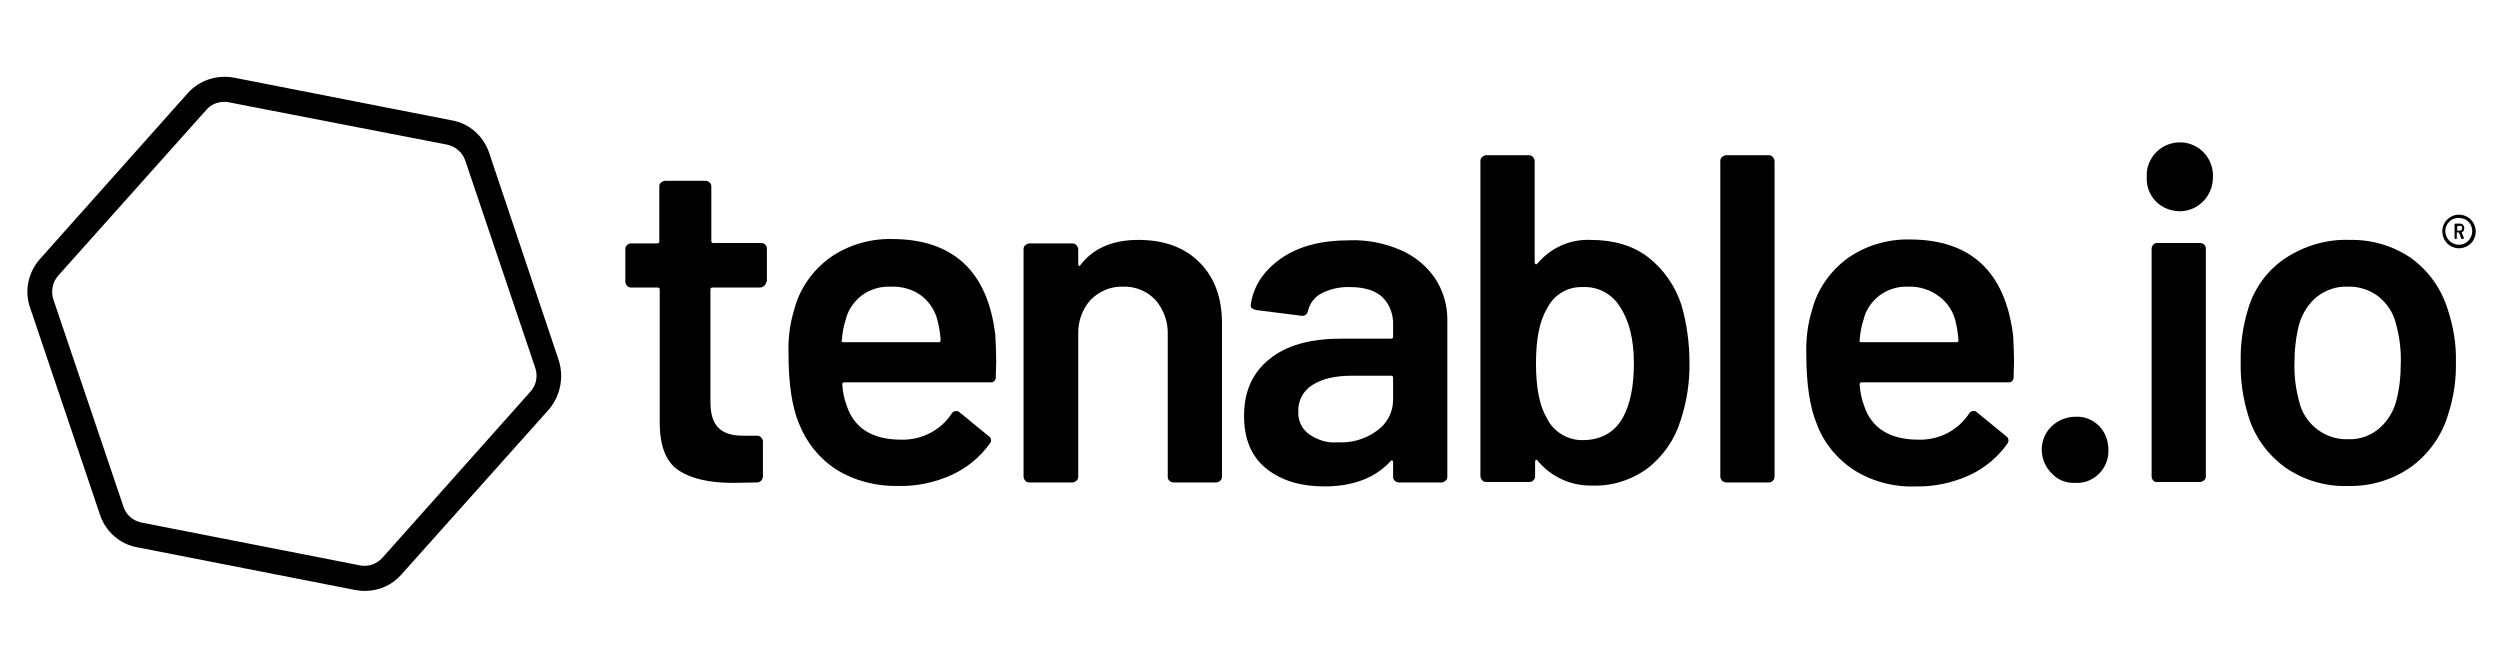
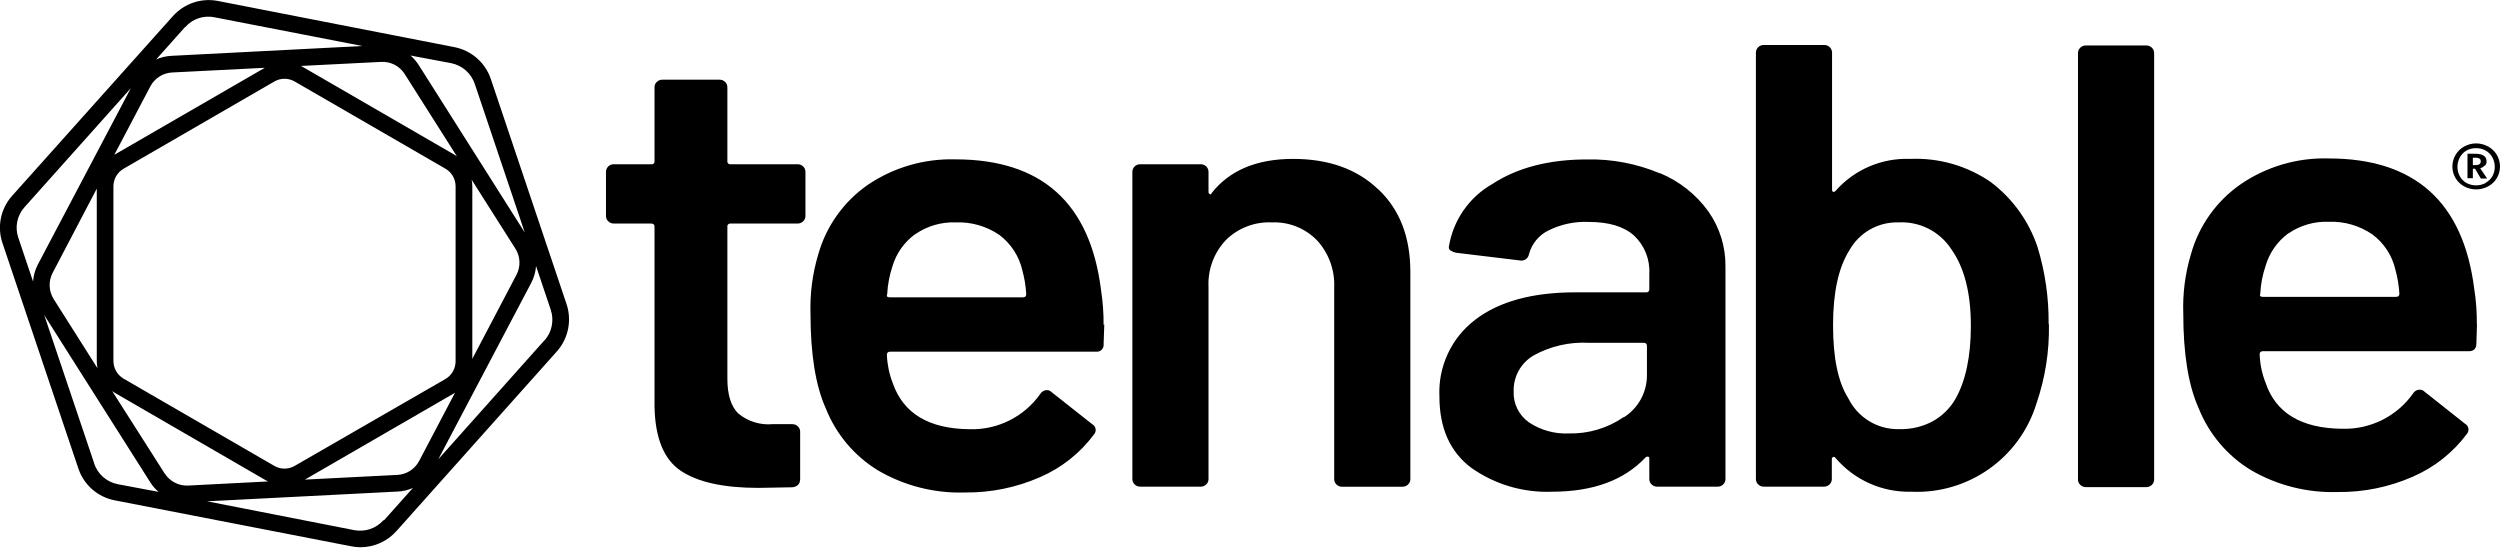
- <svg xmlns="http://www.w3.org/2000/svg" version="1.1" id="87b003e3-ad99-4399-be20-ffcdafb8ac2b" x="0px" y="0px" viewBox="0 0 566.9 148" xml:space="preserve">
-   <path class="st0" d="M126.7,81.7l-15.8-47.1c-1.3-3.8-4.5-6.6-8.4-7.3L53,17.6c-3.8-0.7-7.8,0.6-10.4,3.5L9,58.8  c-2.6,3-3.5,7.1-2.2,10.9l15.9,47.1c1.3,3.8,4.5,6.6,8.4,7.3l49.5,9.7c0.7,0.1,1.4,0.2,2.1,0.2c3.2,0,6.2-1.3,8.3-3.7l33.6-37.6  C127.1,89.6,127.9,85.5,126.7,81.7 M120.2,88.9l-33.5,37.6c-1.3,1.4-3.2,2.1-5.1,1.7l-49.5-9.7c-1.9-0.4-3.5-1.7-4.1-3.6L12.1,67.9  c-0.6-1.9-0.2-3.9,1.1-5.4l33.6-37.6c1-1.2,2.5-1.8,4.1-1.8c0.3,0,0.7,0,1,0.1l49.5,9.6c1.9,0.4,3.5,1.8,4.1,3.6l15.9,47.1  C122,85.4,121.6,87.4,120.2,88.9" />
-   <path class="st0" d="M173.3,64.8c-0.2,0.2-0.6,0.4-0.9,0.4h-10.8c-0.3,0-0.5,0.1-0.5,0.4c0,0,0,0.1,0,0.1v25.5  c0,2.7,0.6,4.6,1.8,5.8c1.2,1.2,3,1.8,5.6,1.8h3.2c0.3,0,0.7,0.1,0.9,0.4c0.2,0.2,0.4,0.6,0.4,0.9v7.9c0,0.7-0.5,1.3-1.2,1.4  c0,0,0,0,0,0l-5.5,0.1c-5.6,0-9.7-1-12.5-2.9c-2.8-1.9-4.2-5.5-4.2-10.8V65.7c0-0.3-0.1-0.5-0.4-0.5c0,0-0.1,0-0.1,0h-6  c-0.3,0-0.7-0.1-0.9-0.4c-0.2-0.2-0.4-0.6-0.4-0.9v-7.4c0-0.7,0.6-1.3,1.2-1.3c0,0,0,0,0,0h6c0.3,0,0.5-0.1,0.5-0.4c0,0,0-0.1,0-0.1  V42.3c0-0.3,0.1-0.7,0.4-0.9c0.2-0.2,0.6-0.4,0.9-0.4h9.2c0.7,0,1.3,0.6,1.3,1.2c0,0,0,0,0,0v12.4c0,0.3,0.1,0.5,0.4,0.5  c0,0,0.1,0,0.1,0h10.8c0.7,0,1.3,0.6,1.3,1.2c0,0,0,0,0,0v7.4C173.7,64.3,173.5,64.6,173.3,64.8z" />
-   <path class="st0" d="M225.9,82.1l-0.1,3.3c0.1,0.6-0.3,1.2-0.9,1.3c-0.1,0-0.2,0-0.3,0h-33.1c-0.3,0-0.5,0.1-0.5,0.4  c0,0,0,0.1,0,0.1c0.1,1.6,0.4,3.2,1,4.8c1.7,5.1,5.8,7.7,12.4,7.7c4.6,0.1,8.9-2.1,11.4-5.9c0.2-0.4,0.6-0.6,1.1-0.6  c0.3,0,0.5,0.1,0.7,0.3l6.6,5.4c0.5,0.3,0.7,1,0.4,1.5c0,0.1-0.1,0.1-0.1,0.1c-2.2,3.1-5.2,5.6-8.7,7.2c-3.8,1.7-7.9,2.6-12.1,2.5  c-4.9,0.1-9.8-1.1-14-3.7c-3.9-2.5-6.8-6.1-8.5-10.4c-1.6-3.8-2.4-9.1-2.4-15.9c-0.1-3.4,0.3-6.8,1.3-10c1.2-4.7,4.1-8.8,8-11.7  c4.1-2.9,9.1-4.4,14.1-4.3c13.9,0,21.8,7.3,23.5,21.8C225.8,78.1,225.9,80.1,225.9,82.1z M195.4,67c-1.8,1.4-3.1,3.3-3.6,5.4  c-0.5,1.5-0.8,3.1-0.9,4.7c-0.1,0.4,0,0.5,0.4,0.5h21.5c0.3,0,0.5-0.1,0.5-0.4c0,0,0-0.1,0-0.1c-0.1-1.4-0.3-2.7-0.6-4  c-0.5-2.4-1.8-4.5-3.7-6c-2-1.5-4.5-2.2-7-2.1C199.6,64.9,197.3,65.6,195.4,67z" />
-   <path class="st0" d="M272,59.5c3.4,3.4,5.1,8,5.1,13.9v34.7c0,0.3-0.1,0.7-0.4,0.9c-0.2,0.2-0.6,0.4-0.9,0.4h-9.7  c-0.7,0-1.3-0.6-1.3-1.2c0,0,0,0,0,0V75.9c0.1-2.9-0.9-5.7-2.8-7.9c-1.9-2-4.6-3.1-7.3-3c-2.8-0.1-5.4,1-7.4,3  c-1.9,2.1-2.9,5-2.8,7.8v32.3c0,0.3-0.1,0.7-0.4,0.9c-0.2,0.2-0.6,0.4-0.9,0.4h-9.8c-0.3,0-0.7-0.1-0.9-0.4  c-0.2-0.2-0.4-0.6-0.4-0.9V56.5c0-0.3,0.1-0.7,0.4-0.9c0.2-0.2,0.6-0.4,0.9-0.4h9.8c0.3,0,0.7,0.1,0.9,0.4c0.2,0.2,0.4,0.6,0.4,0.9  v3.4c0,0.2,0.1,0.3,0.2,0.4c0.1,0.1,0.2,0,0.3-0.2c2.9-3.8,7.3-5.7,13.1-5.7C264,54.4,268.6,56.1,272,59.5z" />
-   <path class="st0" d="M317.6,56.7c3.2,1.4,5.9,3.6,7.8,6.4c1.8,2.7,2.8,6,2.8,9.3v35.7c0,0.3-0.1,0.7-0.4,0.9  c-0.2,0.2-0.6,0.4-0.9,0.4h-9.7c-0.7,0-1.3-0.6-1.3-1.2c0,0,0,0,0,0v-3.4c0-0.2-0.1-0.3-0.2-0.4c-0.2,0-0.3,0-0.4,0.2  c-3.5,3.8-8.5,5.7-15,5.7c-5.3,0-9.7-1.3-13.1-4c-3.4-2.7-5.1-6.7-5.1-12c0-5.5,1.9-9.8,5.8-12.9c3.8-3.1,9.2-4.6,16.2-4.6h11.3  c0.3,0,0.5-0.1,0.5-0.4c0,0,0-0.1,0-0.1v-2.5c0.1-2.4-0.7-4.7-2.4-6.4c-1.6-1.5-4.1-2.3-7.3-2.3c-2.3-0.1-4.5,0.4-6.5,1.4  c-1.6,0.8-2.7,2.3-3.1,4c-0.2,0.8-0.7,1.2-1.5,1.1l-10.3-1.3c-0.3-0.1-0.6-0.2-0.9-0.4c-0.2-0.1-0.3-0.4-0.3-0.7  c0.6-4.3,2.9-7.8,6.9-10.6s9.2-4.1,15.3-4.1C309.8,54.3,313.9,55.1,317.6,56.7z M312.2,97.7c2.3-1.6,3.7-4.2,3.7-7v-5  c0-0.3-0.1-0.5-0.4-0.5c0,0-0.1,0-0.1,0h-8.9c-3.8,0-6.7,0.7-8.9,2.1c-2.1,1.3-3.3,3.6-3.2,6c-0.1,2.1,0.8,4,2.5,5.2  c1.9,1.3,4.1,2,6.4,1.8C306.4,100.5,309.6,99.6,312.2,97.7L312.2,97.7z" />
-   <path class="st0" d="M383.1,82.1c0.1,4.5-0.6,9-2,13.2c-1.3,4.3-3.9,8.1-7.5,10.9c-3.7,2.7-8.2,4.1-12.7,3.9  c-4.7,0.1-9.2-2-12.2-5.6c-0.1-0.2-0.3-0.3-0.4-0.2c-0.2,0.1-0.2,0.3-0.2,0.4v3.3c0,0.7-0.6,1.3-1.2,1.3c0,0,0,0,0,0H337  c-0.3,0-0.7-0.1-0.9-0.4c-0.2-0.2-0.4-0.6-0.4-0.9V36.5c0-0.3,0.1-0.7,0.4-0.9c0.2-0.2,0.6-0.4,0.9-0.4h9.7c0.3,0,0.7,0.1,0.9,0.4  c0.2,0.2,0.4,0.6,0.4,0.9v23c0,0.2,0.1,0.3,0.2,0.4c0.2,0.1,0.3,0,0.4-0.1c3-3.6,7.4-5.6,12.1-5.4c5.2,0,9.6,1.3,13,3.9  c3.6,2.8,6.2,6.6,7.6,10.9C382.5,73.4,383.1,77.8,383.1,82.1z M370.5,82.4c0-5.5-1.1-9.8-3.2-12.9c-1.8-2.9-5-4.6-8.5-4.4  c-3.3-0.1-6.4,1.7-7.9,4.7c-1.8,2.9-2.6,7.1-2.6,12.6s0.8,9.6,2.4,12.3c1.5,3.2,4.8,5.2,8.3,5.1c1.8,0,3.7-0.4,5.3-1.3  c1.6-0.9,2.8-2.2,3.7-3.8C369.7,91.6,370.5,87.5,370.5,82.4z" />
-   <path class="st0" d="M390.5,109c-0.2-0.2-0.4-0.6-0.4-0.9V36.5c0-0.3,0.1-0.7,0.4-0.9c0.2-0.2,0.6-0.4,0.9-0.4h9.7  c0.3,0,0.7,0.1,0.9,0.4c0.2,0.2,0.4,0.6,0.4,0.9v71.6c0,0.7-0.6,1.3-1.2,1.3c0,0,0,0,0,0h-9.7C391,109.4,390.7,109.2,390.5,109z" />
-   <path class="st0" d="M456.7,82.1l-0.1,3.3c0.1,0.6-0.3,1.2-0.9,1.3c-0.1,0-0.2,0-0.3,0h-33.2c-0.3,0-0.5,0.1-0.5,0.4  c0,0,0,0.1,0,0.1c0.1,1.6,0.4,3.2,1,4.8c1.7,5.1,5.8,7.7,12.4,7.7c4.6,0.1,8.9-2.1,11.4-5.9c0.2-0.4,0.6-0.6,1.1-0.6  c0.3,0,0.5,0.1,0.7,0.3l6.6,5.4c0.5,0.3,0.7,1,0.4,1.5c0,0.1-0.1,0.1-0.1,0.2c-2.2,3.1-5.2,5.6-8.7,7.2c-3.8,1.7-7.9,2.6-12.1,2.5  c-4.9,0.2-9.8-1.1-14-3.7c-3.8-2.5-6.8-6.1-8.4-10.4c-1.6-3.8-2.4-9.1-2.4-15.9c-0.1-3.4,0.3-6.8,1.3-10c1.2-4.7,4.1-8.8,8-11.7  c4.1-2.9,9.1-4.4,14.1-4.3c13.9,0,21.7,7.3,23.5,21.8C456.6,78.1,456.7,80.1,456.7,82.1z M426.2,67c-1.8,1.4-3.1,3.3-3.6,5.4  c-0.5,1.5-0.8,3.1-0.9,4.7c-0.1,0.4,0,0.5,0.4,0.5h21.5c0.3,0,0.5-0.1,0.5-0.4c0,0,0-0.1,0-0.1c-0.1-1.4-0.3-2.7-0.6-4  c-0.5-2.4-1.9-4.5-3.8-5.9c-2-1.5-4.5-2.3-7-2.2C430.4,64.9,428.1,65.6,426.2,67z" />
-   <path class="st0" d="M465.3,107.4c-3-2.9-3.1-7.7-0.2-10.6c1.5-1.5,3.5-2.3,5.6-2.3c2-0.1,3.9,0.7,5.3,2.1c1.4,1.4,2.1,3.4,2.1,5.4  c0.1,2-0.7,4-2.1,5.4c-1.4,1.4-3.3,2.2-5.3,2.1C468.6,109.6,466.7,108.9,465.3,107.4z" />
-   <path class="st0" d="M488.9,45.7c-1.4-1.4-2.2-3.4-2.1-5.4c-0.3-4.1,2.8-7.7,7-8c4.1-0.3,7.7,2.8,8,7c0,0.4,0,0.7,0,1.1  c-0.1,4.2-3.5,7.6-7.7,7.5C492.1,47.8,490.3,47.1,488.9,45.7L488.9,45.7z M488.3,109c-0.2-0.2-0.4-0.6-0.4-0.9V56.4  c0-0.7,0.6-1.3,1.2-1.3c0,0,0,0,0,0h9.8c0.7,0,1.3,0.6,1.3,1.2c0,0,0,0,0,0v51.7c0,0.3-0.1,0.7-0.4,0.9c-0.2,0.2-0.6,0.4-0.9,0.4  h-9.8C488.9,109.4,488.5,109.2,488.3,109z" />
-   <path class="st0" d="M518.2,106c-4-2.9-7-7-8.4-11.8c-1.2-3.9-1.8-8-1.7-12.1c-0.1-4.1,0.5-8.2,1.7-12.1c1.4-4.7,4.4-8.8,8.5-11.5  c4.3-2.8,9.4-4.3,14.5-4.1c5-0.1,9.8,1.3,13.9,4.1c3.9,2.8,6.8,6.8,8.3,11.5c1.3,3.9,2,7.9,1.9,12c0.1,4.1-0.5,8.2-1.8,12.1  c-1.4,4.7-4.4,8.9-8.4,11.8c-4.1,2.9-9.1,4.4-14.1,4.3C527.4,110.4,522.4,108.9,518.2,106z M539.2,97.4c2-1.6,3.4-3.8,4.1-6.2  c0.8-2.9,1.1-5.9,1.1-8.9c0.1-3-0.3-6-1.1-8.9c-0.6-2.5-2-4.6-4-6.2c-2-1.5-4.5-2.3-7-2.2c-2.4-0.1-4.8,0.7-6.8,2.2  c-2,1.6-3.4,3.8-4.1,6.2c-0.8,2.9-1.1,5.9-1.1,8.9c-0.1,3,0.3,6,1.1,8.9c0.6,2.5,2.1,4.7,4.1,6.2c2,1.5,4.5,2.3,7,2.2  C534.9,99.7,537.3,98.9,539.2,97.4L539.2,97.4z" />
-   <path class="st0" d="M559.5,49.2c0.6,0.3,1,0.8,1.4,1.4c0.3,0.6,0.5,1.2,0.5,1.9c0,0.7-0.2,1.3-0.5,1.9c-0.3,0.6-0.8,1-1.4,1.4  c-0.6,0.3-1.2,0.5-1.9,0.5c-0.7,0-1.3-0.2-1.9-0.5c-1.8-1.1-2.4-3.4-1.4-5.2c0.3-0.6,0.8-1,1.4-1.4  C556.8,48.5,558.3,48.5,559.5,49.2L559.5,49.2z M559.1,55.1c0.9-0.6,1.5-1.6,1.5-2.7c0-1.1-0.6-2.1-1.5-2.6c-1-0.5-2.2-0.5-3.1,0  c-0.9,0.5-1.5,1.5-1.5,2.6c0,1.7,1.4,3.1,3.1,3.1C558.2,55.5,558.7,55.3,559.1,55.1z M558.7,52.3c-0.1,0.1-0.2,0.3-0.4,0.3  c0,0-0.1,0.1-0.1,0.1l0.5,1.2V54c0,0.1-0.1,0.2-0.2,0.2h-0.2c-0.1,0-0.2-0.1-0.2-0.2l-0.5-1.2c0,0,0-0.1-0.1-0.1h-0.3  c0,0-0.1,0-0.1,0.1c0,0,0,0,0,0V54c0,0.1-0.1,0.2-0.1,0.2c0,0,0,0,0,0h-0.2c-0.1,0-0.2-0.1-0.2-0.2v-3.1c0-0.1,0.1-0.2,0.2-0.2h1  c0.3,0,0.5,0.1,0.7,0.3c0.2,0.2,0.3,0.5,0.3,0.7C558.8,51.9,558.7,52.1,558.7,52.3L558.7,52.3z M557.2,51.3v0.9c0,0,0,0.1,0.1,0.1  c0,0,0,0,0,0h0.5c0.1,0,0.3-0.1,0.4-0.2c0.1-0.1,0.1-0.2,0.1-0.4c0-0.1,0-0.3-0.1-0.4c-0.1-0.1-0.2-0.1-0.4-0.1L557.2,51.3  C557.2,51.2,557.2,51.2,557.2,51.3C557.1,51.3,557.1,51.3,557.2,51.3L557.2,51.3z" />
+ <svg xmlns="http://www.w3.org/2000/svg" id="87b003e3-ad99-4399-be20-ffcdafb8ac2b" viewBox="0 0 326 72.5">
+   <path d="M322.46 21.53h.37c.44 0 .66-.17.66-.49a.4.4 0 00-.17-.36.89.89 0 00-.52-.11h-.34v1zm1.53.07a1.26 1.26 0 01-.57.34l.9 1.34h-.82l-.75-1.28h-.29v1.24h-.7v-3.19h1c1 0 1.49.33 1.49 1a.76.76 0 01-.22.56zm.15 2.22A2.18 2.18 0 00325 23a2.58 2.58 0 000-2.49 2.23 2.23 0 00-.87-.88 2.5 2.5 0 00-1.26-.31 2.46 2.46 0 00-1.24.31 2.27 2.27 0 00-.86.88 2.58 2.58 0 000 2.49 2.22 2.22 0 00.86.86 2.56 2.56 0 001.24.31 2.61 2.61 0 001.26-.31zm.32-4.71a2.95 2.95 0 011.54 2.6 2.93 2.93 0 01-.41 1.51 2.87 2.87 0 01-1.13 1.08 3.28 3.28 0 01-3.14 0 2.93 2.93 0 01-1.53-2.59 3 3 0 01.41-1.51 3 3 0 011.12-1.09 3.21 3.21 0 013.14 0zm-219.73 9.75a1 1 0 01-.73.29h-8.73a.37.37 0 00-.42.41v19.83c0 2.08.47 3.59 1.41 4.52a6.15 6.15 0 004.49 1.4h2.57a1 1 0 01.72.29.94.94 0 01.3.7v6.17c0 .6-.34 1-1 1.07l-4.45.08q-6.77 0-10.1-2.22T85.35 53V29.56c0-.27-.14-.41-.43-.41h-4.87a1 1 0 01-.73-.29.92.92 0 01-.3-.7V22.4a1 1 0 01.3-.7 1 1 0 01.73-.28h4.87a.37.37 0 00.43-.42v-9.62a.92.92 0 01.3-.7 1 1 0 01.73-.29h7.44a1 1 0 01.73.29.92.92 0 01.3.7V21a.37.37 0 00.42.42H104a1 1 0 01.73.28 1 1 0 01.3.7v5.76a.92.92 0 01-.3.7zm14.64 1.65a8 8 0 00-3 4.23 13.81 13.81 0 00-.68 3.62c-.12.28 0 .41.34.41h17.37c.28 0 .42-.13.42-.41a14.52 14.52 0 00-.51-3.12 8 8 0 00-3-4.61 9.42 9.42 0 00-5.68-1.63 8.69 8.69 0 00-5.26 1.53zM144 42.31l-.09 2.55a.89.89 0 01-1 1h-26.83c-.29 0-.43.14-.43.41a11.34 11.34 0 00.77 3.7q2.06 5.92 10 6a10.89 10.89 0 009.24-4.61 1 1 0 01.86-.49.81.81 0 01.59.25l5.31 4.19a.86.86 0 01.25 1.32 17.27 17.27 0 01-7.05 5.59 23.67 23.67 0 01-9.8 2 21.12 21.12 0 01-11.33-2.88 16.68 16.68 0 01-6.8-8.07q-2-4.44-2-12.34a24.27 24.27 0 011-7.73 16.52 16.52 0 016.46-9.09 19.41 19.41 0 0111.42-3.33q16.86 0 19 17a29.07 29.07 0 01.34 4.6zm35.76-17.6q4.16 3.95 4.15 10.77v27a.94.94 0 01-.3.7 1 1 0 01-.73.29H175a1 1 0 01-.72-.29.94.94 0 01-.3-.7v-25a8.56 8.56 0 00-2.23-6.13 7.76 7.76 0 00-5.9-2.35 8 8 0 00-6 2.31 8.29 8.29 0 00-2.26 6.09v25.07a.94.94 0 01-.3.7 1 1 0 01-.73.29h-7.87a1 1 0 01-.73-.29.94.94 0 01-.3-.7V22.4a1 1 0 01.3-.7 1 1 0 01.73-.28h7.87a1 1 0 01.73.28 1 1 0 01.3.7V25a.31.31 0 00.17.32c.11.06.2 0 .25-.16q3.51-4.44 10.61-4.44 6.93 0 11.08 3.95zm32 29.7a6.46 6.46 0 003-5.43v-3.87c0-.27-.14-.41-.43-.41h-7.18a13.4 13.4 0 00-7.15 1.64 5.25 5.25 0 00-2.62 4.66 4.71 4.71 0 002 4.08 8.64 8.64 0 005.17 1.44 12.11 12.11 0 007.19-2.14zm4.68-31.84a14.71 14.71 0 016.33 5 12.22 12.22 0 012.23 7.2v27.7a.94.94 0 01-.3.7 1 1 0 01-.73.29h-7.87a1 1 0 01-.73-.29.94.94 0 01-.3-.7v-2.63c0-.17 0-.26-.17-.29a.36.36 0 00-.34.12q-4.19 4.44-12.15 4.45A17.09 17.09 0 01191.85 61q-4.15-3.12-4.15-9.3a11.86 11.86 0 014.66-10q4.66-3.59 13.13-3.58h9.16a.37.37 0 00.42-.41v-2a6.35 6.35 0 00-2-5c-1.32-1.18-3.28-1.77-5.91-1.77a10.75 10.75 0 00-5.26 1.12 4.83 4.83 0 00-2.52 3.08 1 1 0 01-1.2.82l-8.3-1a2 2 0 01-.72-.29.47.47 0 01-.22-.54 11.51 11.51 0 015.65-8.13c3.27-2.14 7.4-3.21 12.36-3.21a23.25 23.25 0 019.49 1.81zM257 42.48q0-6.42-2.56-10a7.71 7.71 0 00-6.86-3.48 7.1 7.1 0 00-6.41 3.62c-1.43 2.25-2.14 5.52-2.14 9.79s.65 7.41 2 9.55a7.19 7.19 0 006.67 4 8.74 8.74 0 004.28-1 7.76 7.76 0 003-2.92q2.02-3.56 2.02-9.56zm10.18-.17a30 30 0 01-1.62 10.29 16.3 16.3 0 01-16.34 11.52 12.55 12.55 0 01-9.84-4.37c-.11-.16-.23-.21-.34-.16a.32.32 0 00-.17.33v2.55a.94.94 0 01-.3.7 1 1 0 01-.73.29H230a1 1 0 01-.73-.29.94.94 0 01-.3-.7V6.85a1 1 0 01.3-.7 1 1 0 01.73-.28h7.87a1 1 0 01.73.28 1 1 0 01.3.7v17.86a.33.33 0 00.1.29.29.29 0 00.34-.09 12.34 12.34 0 019.75-4.19 17.23 17.23 0 0110.48 3 17.62 17.62 0 016.12 8.48 33.12 33.12 0 011.45 10zm4.09 20.92a.92.92 0 01-.3-.7V6.92a.92.92 0 01.3-.7 1 1 0 01.73-.29h7.87a1 1 0 01.73.29.92.92 0 01.3.7v55.61a.92.92 0 01-.3.7 1 1 0 01-.73.29H272a1 1 0 01-.73-.29z" class="cls-1" />
+   <path d="M298.38 30.44a8.06 8.06 0 00-2.95 4.24 13.29 13.29 0 00-.69 3.62c-.11.28 0 .41.34.41h17.37c.28 0 .43-.13.43-.41a15.31 15.31 0 00-.52-3.13 7.91 7.91 0 00-3-4.6 9.42 9.42 0 00-5.69-1.65 8.73 8.73 0 00-5.26 1.52zM323 42.25l-.08 2.55c0 .66-.34 1-1 1h-26.84a.37.37 0 00-.42.41 11.14 11.14 0 00.77 3.7q2 5.93 10 6a10.92 10.92 0 009.24-4.61 1 1 0 01.86-.49.85.85 0 01.6.24l5.3 4.2a.86.86 0 01.26 1.32 17.39 17.39 0 01-7.06 5.59 23.62 23.62 0 01-9.79 2 21.18 21.18 0 01-11.34-2.87 16.68 16.68 0 01-6.8-8.07q-2-4.44-2-12.34a23.91 23.91 0 011-7.73 16.47 16.47 0 016.52-9.15 19.3 19.3 0 0111.42-3.34q16.85 0 19 17a28.06 28.06 0 01.34 4.61zM71 44.37L57.15 59.89l12.12-23a5.56 5.56 0 00.63-2.2l1.92 5.71a4.08 4.08 0 01-.82 4zM50 67.84a4.08 4.08 0 01-3.81 1.29L27 65.37l24.84-1.27a5.47 5.47 0 002-.47l-3.76 4.21zm-37.72-7.43L5.77 41.09 19.6 62.9a5.36 5.36 0 001.08 1.24l-5.32-1a4.06 4.06 0 01-3.08-2.69zM3.21 27l13.85-15.5-12.13 23a5.64 5.64 0 00-.62 2.21L2.39 31a4 4 0 01.82-4zM24.15 3.54A4 4 0 0128 2.26L47.25 6 22.36 7.28a5.74 5.74 0 00-2 .47l3.76-4.21zM61.5 23.43l5.71 9a3.39 3.39 0 01.14 3.4l-5.76 10.96V24.31a4.31 4.31 0 00-.09-.88zM12.7 48L7 39a3.43 3.43 0 01-.14-3.41l5.76-10.99v22.48a5.24 5.24 0 00.08.88zm46.71-.88a2.67 2.67 0 01-1.32 2.3L38.43 60.75a2.64 2.64 0 01-2.66 0L16.12 49.38a2.68 2.68 0 01-1.33-2.3V24.31A2.65 2.65 0 0116.12 22l19.65-11.37a2.64 2.64 0 012.66 0L58.09 22a2.65 2.65 0 011.32 2.3v22.78zM52.77 9.65l6.81 10.74c-.13-.09-.26-.18-.4-.26L39.52 8.75l-.28-.15 10.48-.53a3.4 3.4 0 013.05 1.58zm-30.3-.2l12.06-.61L15 20.13l-.09.05 4.69-8.91a3.43 3.43 0 012.84-1.82zm-1 52.29L14.63 51c.13.09.26.18.4.26l19.65 11.38.28.14-10.48.54a3.43 3.43 0 01-3-1.58zm30.29.19l-12 .61 19.5-11.28.08-.06-4.69 8.92a3.41 3.41 0 01-2.84 1.81zM61.93 11l6.5 19.32L54.6 8.48a5.79 5.79 0 00-1.07-1.24l5.32 1A4.09 4.09 0 0161.93 11zm11.95 28.66L64 10.29a6.27 6.27 0 00-4.73-4.14L28.39.12a6.27 6.27 0 00-5.86 2l-21 23.47a6.24 6.24 0 00-1.2 6.13l9.89 29.38a6.25 6.25 0 004.72 4.14l30.88 6a5.91 5.91 0 001.18.12 6.29 6.29 0 004.68-2.09l20.94-23.45a6.29 6.29 0 001.26-6.16z" class="cls-1" />
</svg>
